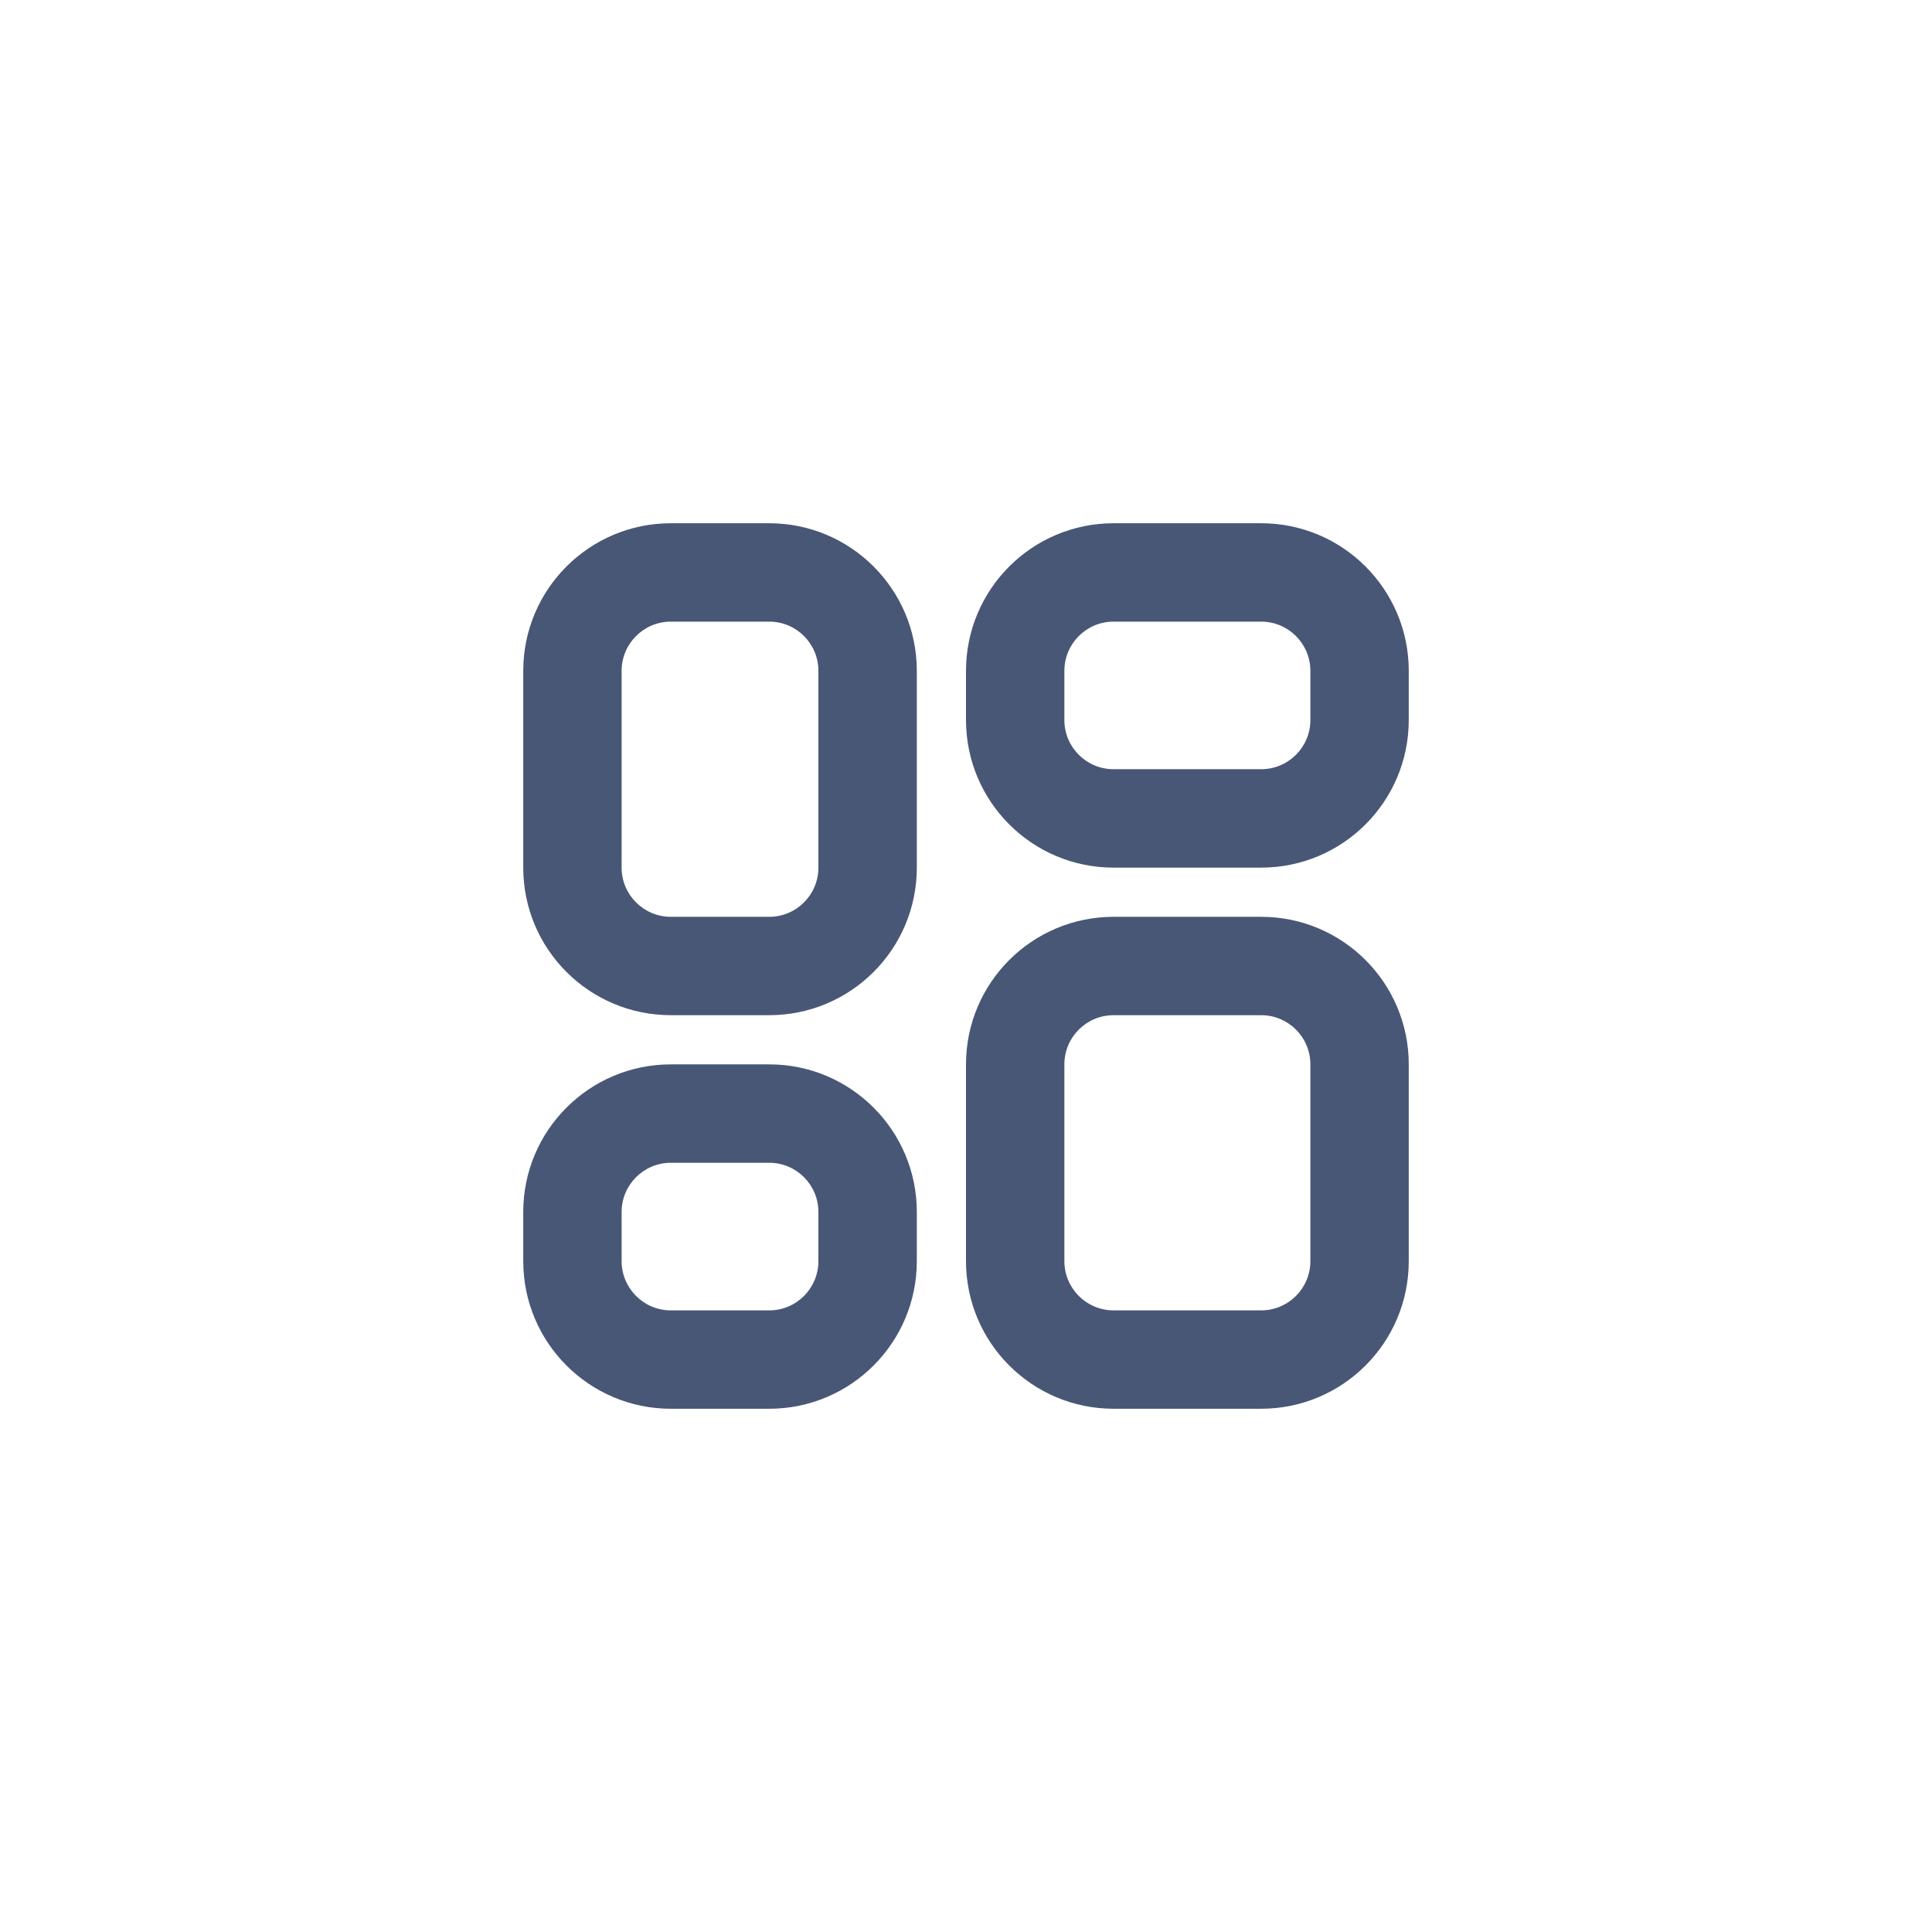
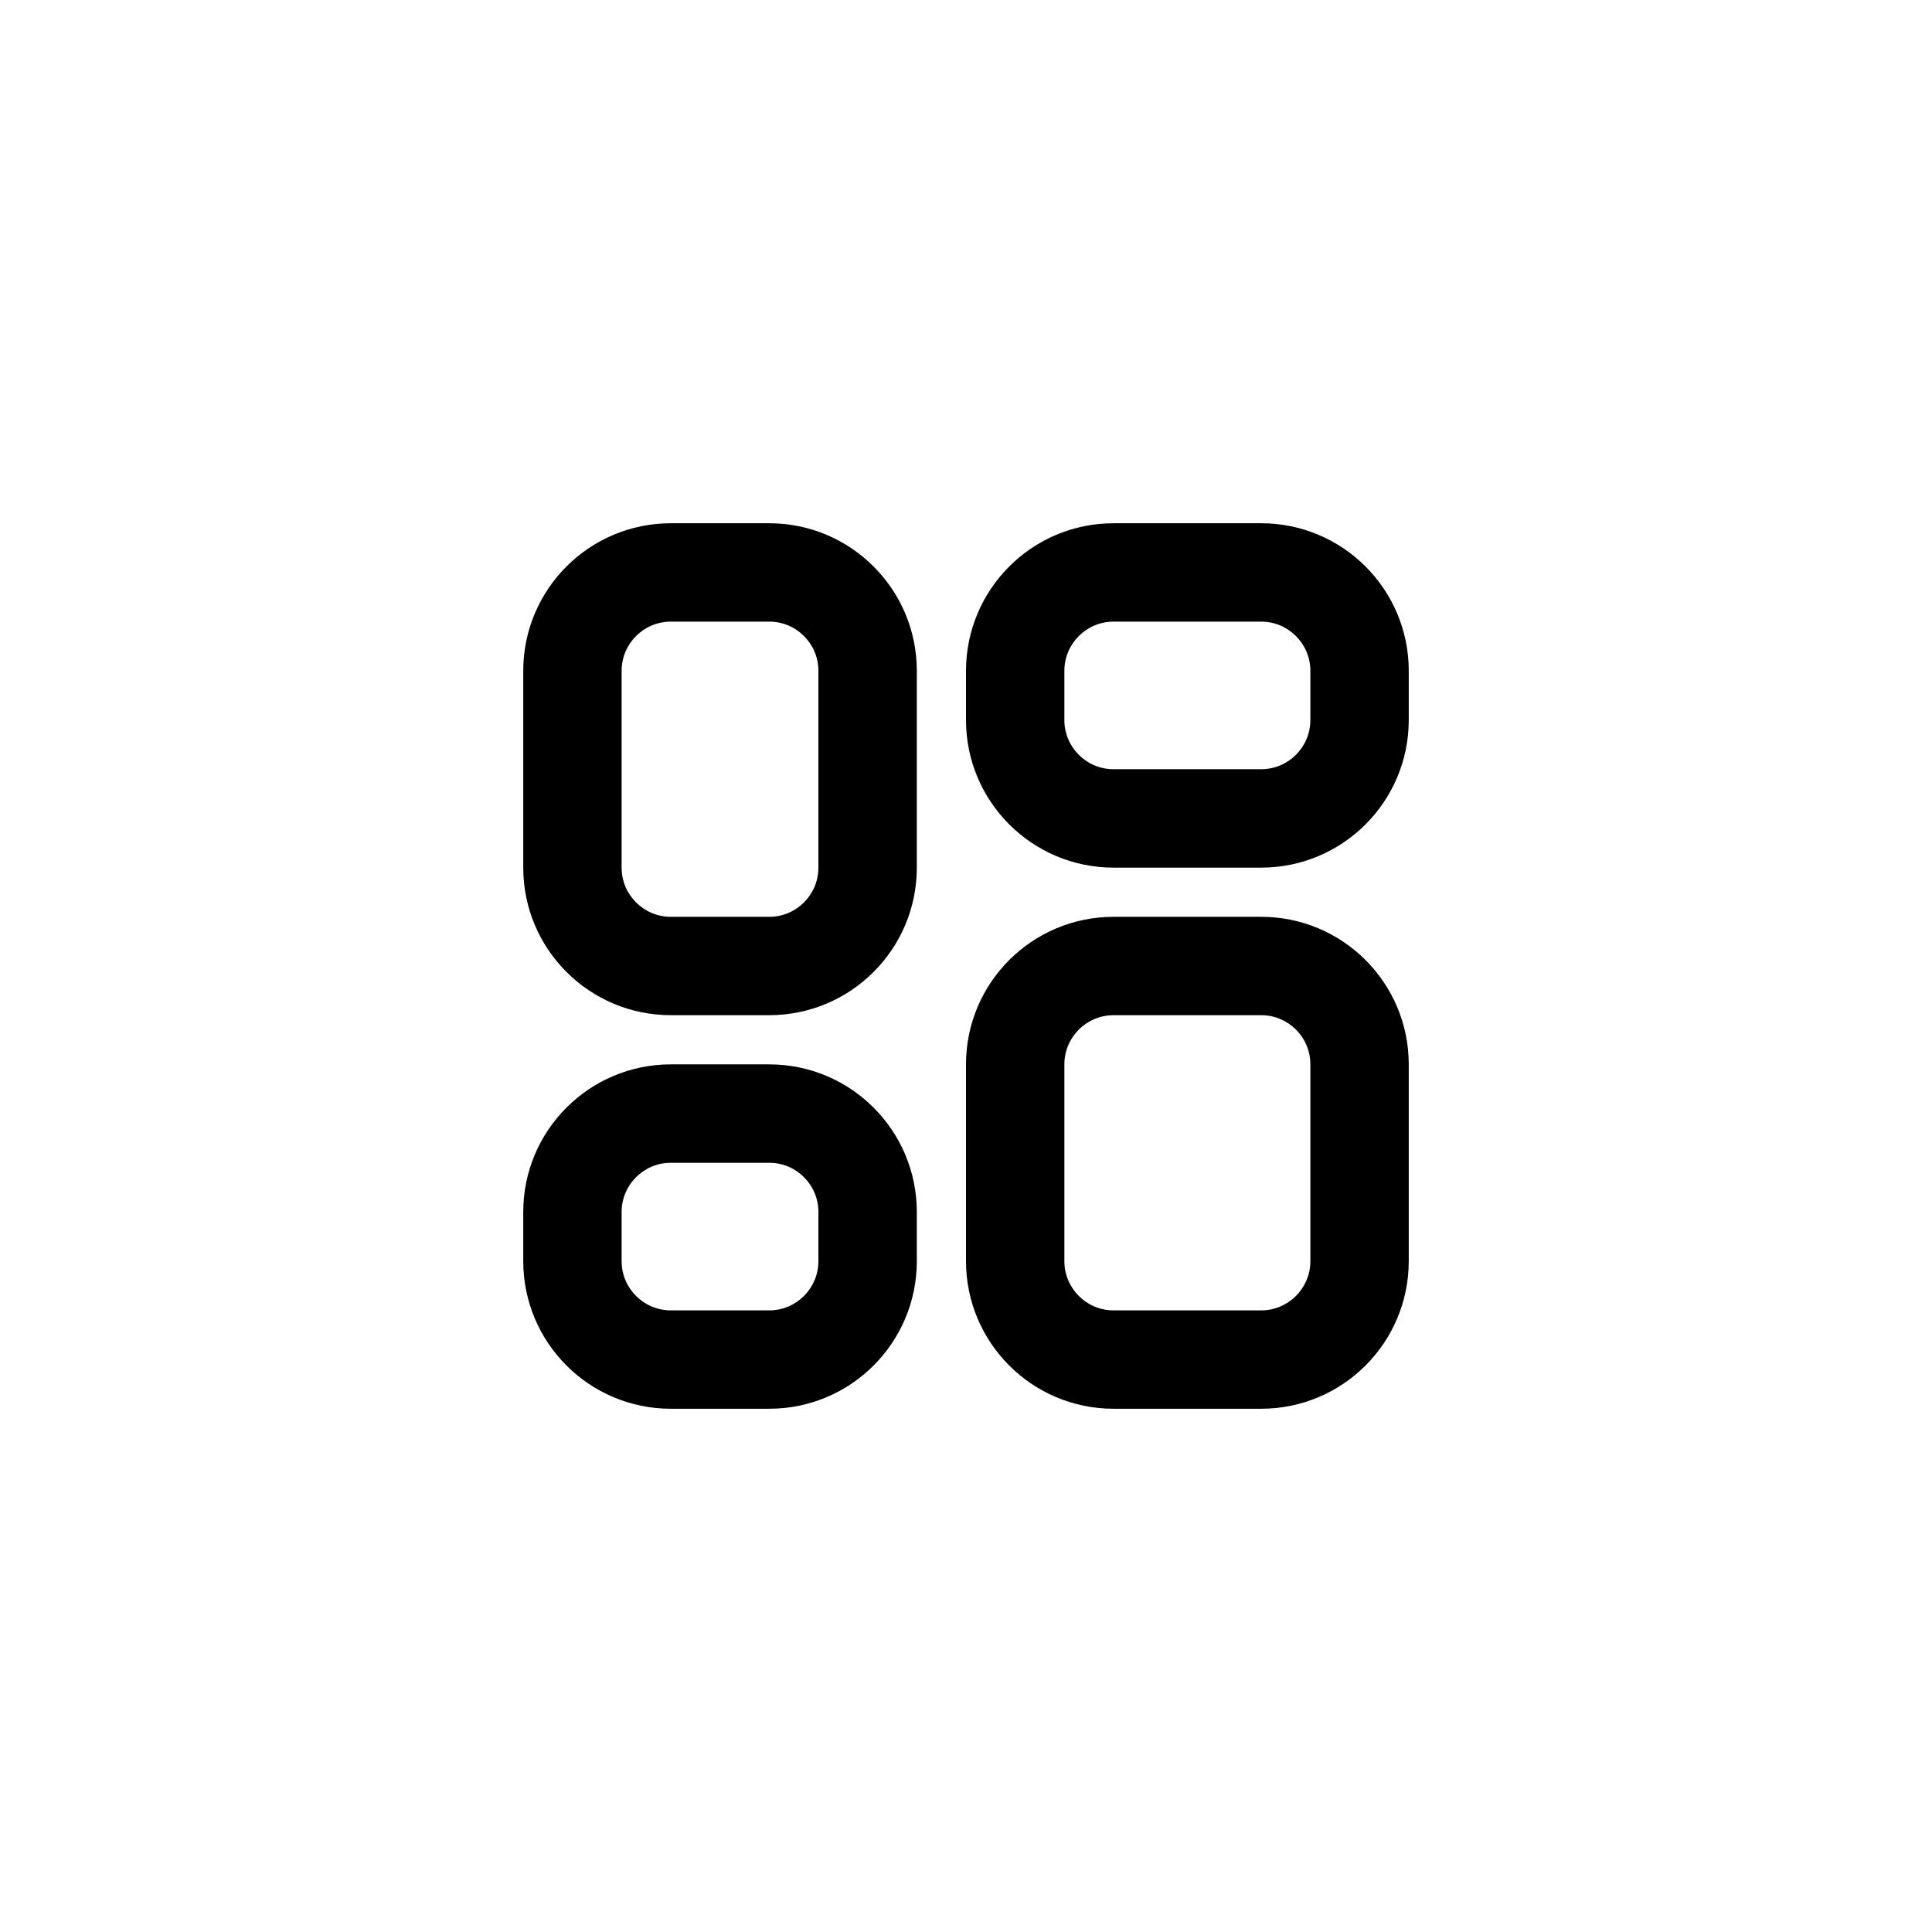
<svg xmlns="http://www.w3.org/2000/svg" width="48" height="48" viewBox="0 0 48 48" fill="none">
-   <path fill-rule="evenodd" clip-rule="evenodd" d="M16.667 13C14.642 13 13 14.642 13 16.667V21.556C13 23.581 14.642 25.222 16.667 25.222H19.111C21.136 25.222 22.778 23.581 22.778 21.556V16.667C22.778 14.642 21.136 13 19.111 13H16.667ZM15.444 16.667C15.444 15.992 15.992 15.444 16.667 15.444H19.111C19.786 15.444 20.333 15.992 20.333 16.667V21.556C20.333 22.231 19.786 22.778 19.111 22.778H16.667C15.992 22.778 15.444 22.231 15.444 21.556V16.667Z" fill="#485776" />
-   <path fill-rule="evenodd" clip-rule="evenodd" d="M16.667 26.444C14.642 26.444 13 28.086 13 30.111V31.333C13 33.358 14.642 35 16.667 35H19.111C21.136 35 22.778 33.358 22.778 31.333V30.111C22.778 28.086 21.136 26.444 19.111 26.444H16.667ZM15.444 30.111C15.444 29.436 15.992 28.889 16.667 28.889H19.111C19.786 28.889 20.333 29.436 20.333 30.111V31.333C20.333 32.008 19.786 32.556 19.111 32.556H16.667C15.992 32.556 15.444 32.008 15.444 31.333V30.111Z" fill="#485776" />
-   <path fill-rule="evenodd" clip-rule="evenodd" d="M24 16.667C24 14.642 25.642 13 27.667 13H31.333C33.358 13 35 14.642 35 16.667V17.889C35 19.914 33.358 21.556 31.333 21.556H27.667C25.642 21.556 24 19.914 24 17.889V16.667ZM27.667 15.444C26.992 15.444 26.444 15.992 26.444 16.667V17.889C26.444 18.564 26.992 19.111 27.667 19.111H31.333C32.008 19.111 32.556 18.564 32.556 17.889V16.667C32.556 15.992 32.008 15.444 31.333 15.444H27.667Z" fill="#485776" />
-   <path fill-rule="evenodd" clip-rule="evenodd" d="M27.667 22.778C25.642 22.778 24 24.419 24 26.444V31.333C24 33.358 25.642 35 27.667 35H31.333C33.358 35 35 33.358 35 31.333V26.444C35 24.419 33.358 22.778 31.333 22.778H27.667ZM26.444 26.444C26.444 25.769 26.992 25.222 27.667 25.222H31.333C32.008 25.222 32.556 25.769 32.556 26.444V31.333C32.556 32.008 32.008 32.556 31.333 32.556H27.667C26.992 32.556 26.444 32.008 26.444 31.333V26.444Z" fill="#485776" />
+   <path fill-rule="evenodd" clip-rule="evenodd" d="M16.667 13C14.642 13 13 14.642 13 16.667V21.556C13 23.581 14.642 25.222 16.667 25.222H19.111C21.136 25.222 22.778 23.581 22.778 21.556V16.667C22.778 14.642 21.136 13 19.111 13H16.667ZM15.444 16.667C15.444 15.992 15.992 15.444 16.667 15.444H19.111C19.786 15.444 20.333 15.992 20.333 16.667V21.556C20.333 22.231 19.786 22.778 19.111 22.778H16.667C15.992 22.778 15.444 22.231 15.444 21.556V16.667Z" fill="black" />
+   <path fill-rule="evenodd" clip-rule="evenodd" d="M16.667 26.444C14.642 26.444 13 28.086 13 30.111V31.333C13 33.358 14.642 35 16.667 35H19.111C21.136 35 22.778 33.358 22.778 31.333V30.111C22.778 28.086 21.136 26.444 19.111 26.444H16.667ZM15.444 30.111C15.444 29.436 15.992 28.889 16.667 28.889H19.111C19.786 28.889 20.333 29.436 20.333 30.111V31.333C20.333 32.008 19.786 32.556 19.111 32.556H16.667C15.992 32.556 15.444 32.008 15.444 31.333V30.111Z" fill="black" />
+   <path fill-rule="evenodd" clip-rule="evenodd" d="M24 16.667C24 14.642 25.642 13 27.667 13H31.333C33.358 13 35 14.642 35 16.667V17.889C35 19.914 33.358 21.556 31.333 21.556H27.667C25.642 21.556 24 19.914 24 17.889V16.667ZM27.667 15.444C26.992 15.444 26.444 15.992 26.444 16.667V17.889C26.444 18.564 26.992 19.111 27.667 19.111H31.333C32.008 19.111 32.556 18.564 32.556 17.889V16.667C32.556 15.992 32.008 15.444 31.333 15.444H27.667Z" fill="black" />
+   <path fill-rule="evenodd" clip-rule="evenodd" d="M27.667 22.778C25.642 22.778 24 24.419 24 26.444V31.333C24 33.358 25.642 35 27.667 35H31.333C33.358 35 35 33.358 35 31.333V26.444C35 24.419 33.358 22.778 31.333 22.778H27.667ZM26.444 26.444C26.444 25.769 26.992 25.222 27.667 25.222H31.333C32.008 25.222 32.556 25.769 32.556 26.444V31.333C32.556 32.008 32.008 32.556 31.333 32.556H27.667C26.992 32.556 26.444 32.008 26.444 31.333V26.444Z" fill="black" />
</svg>
